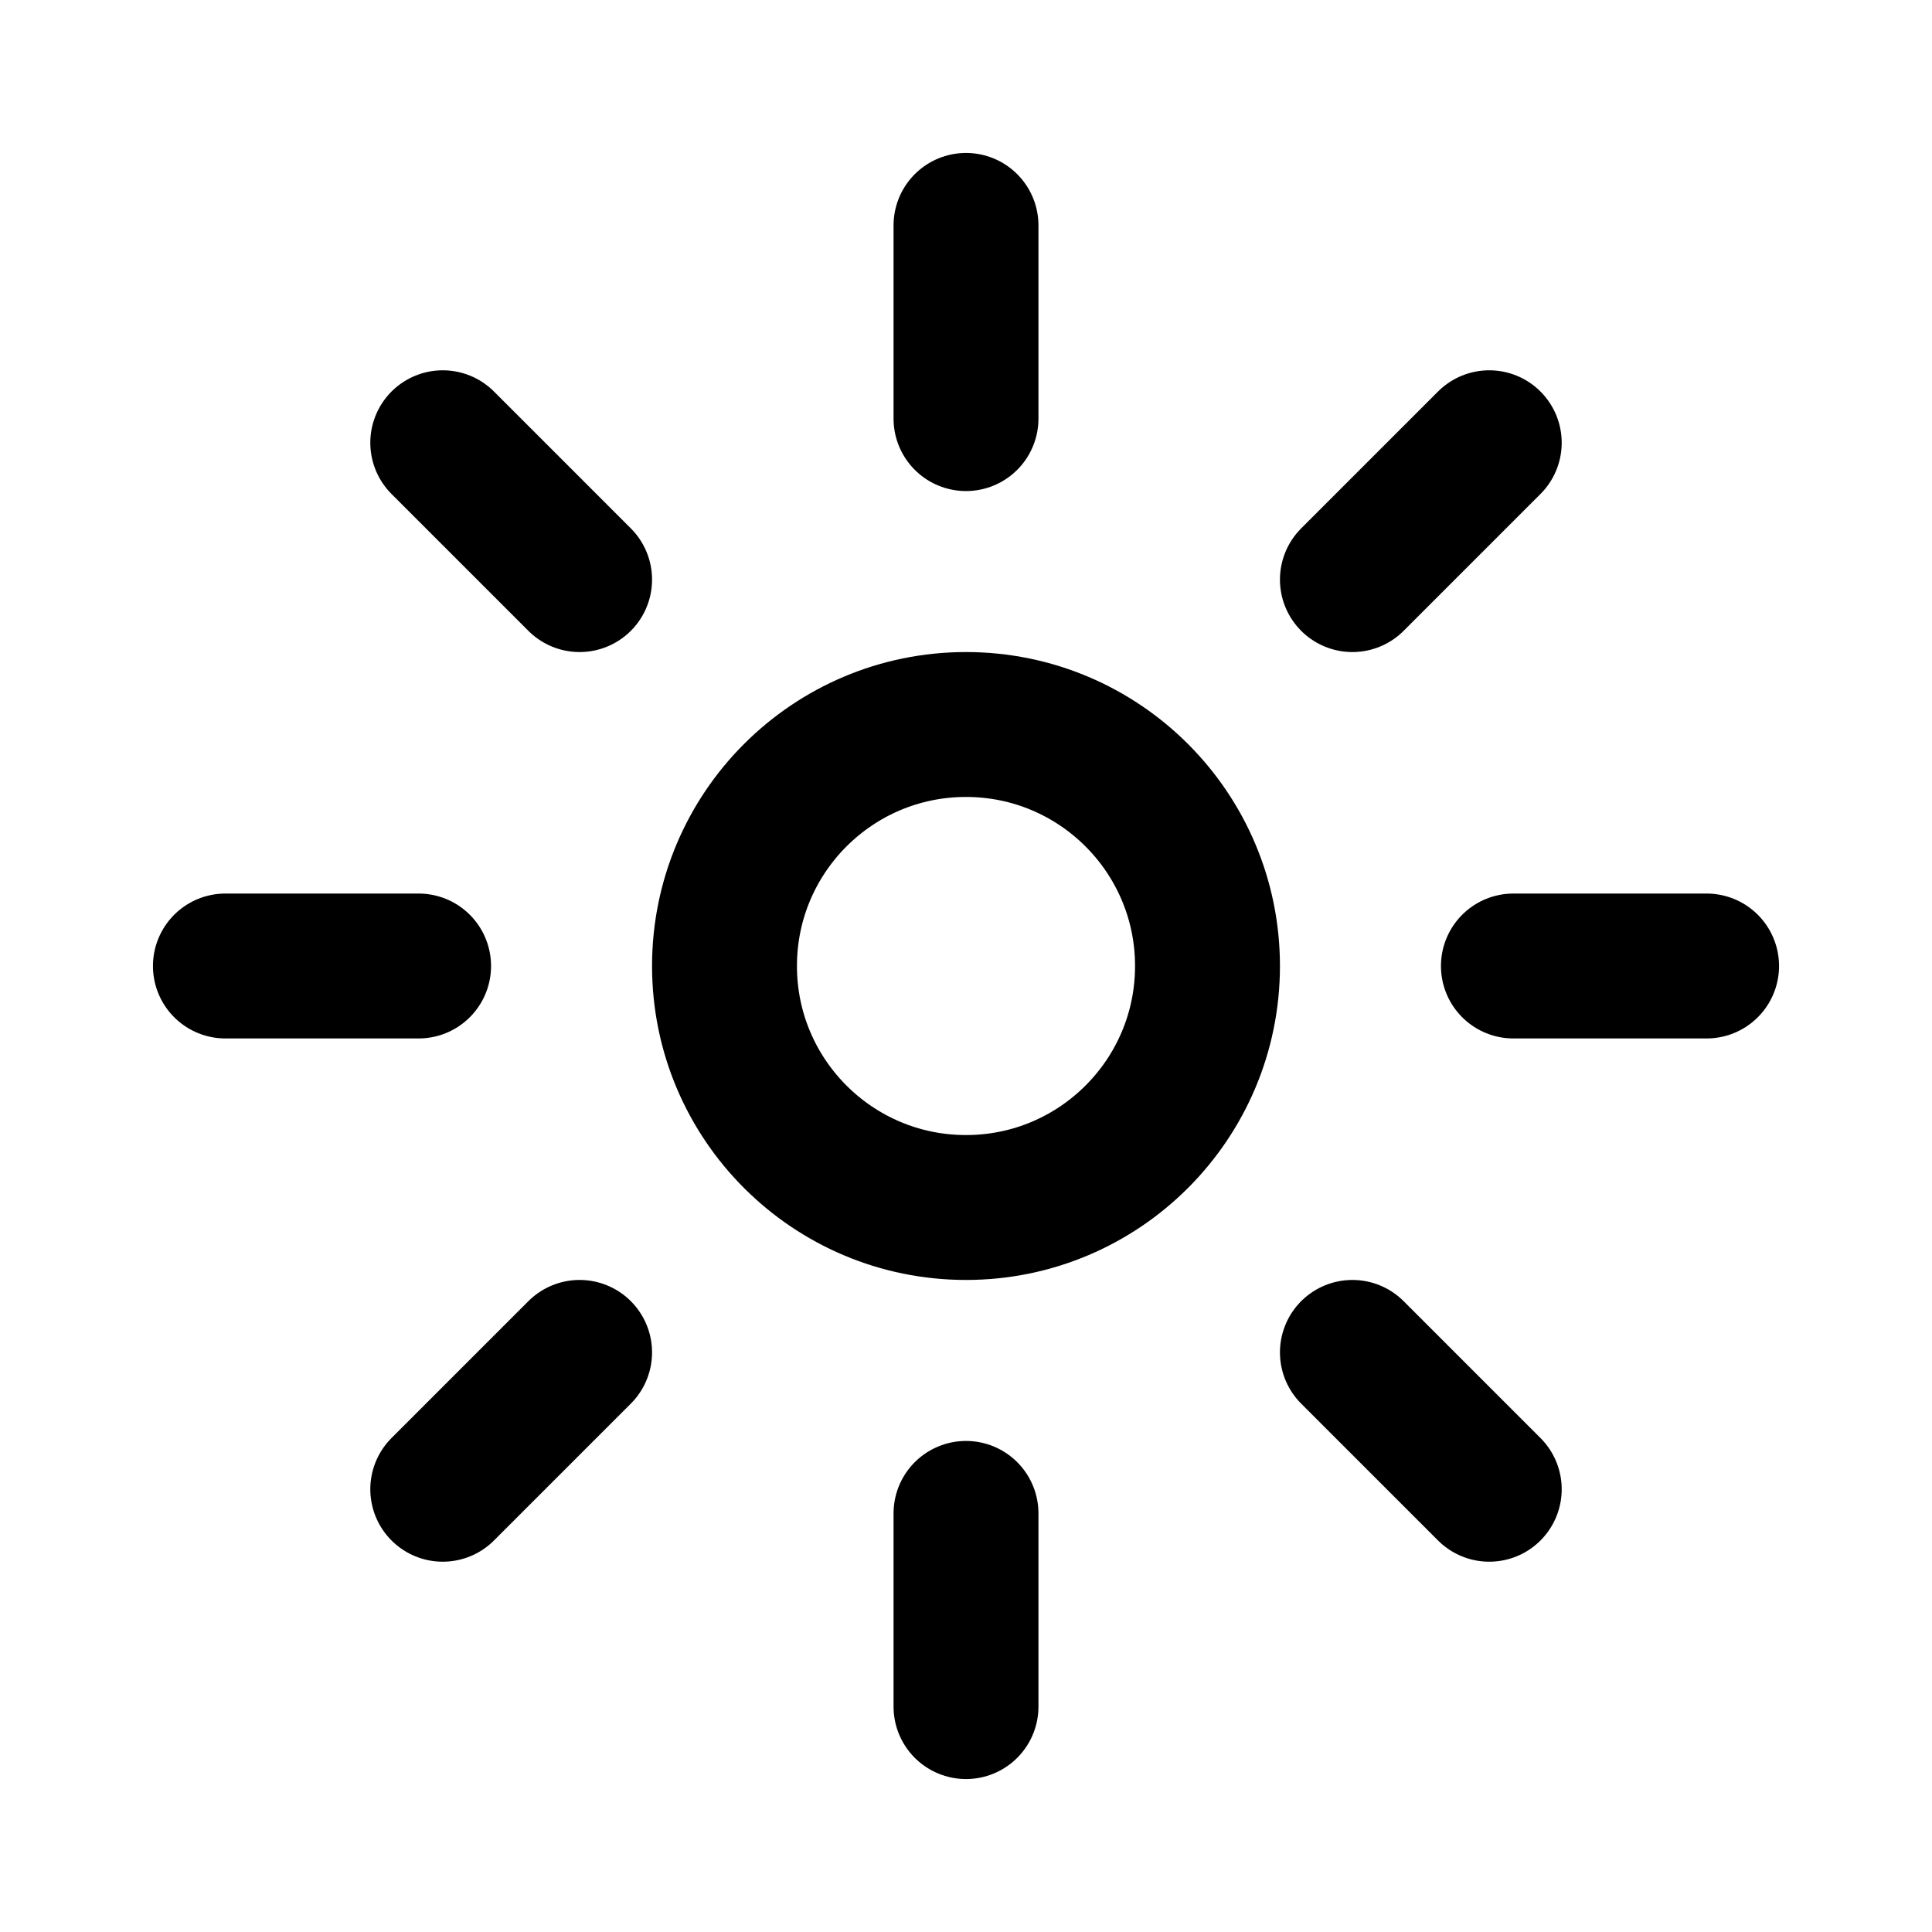
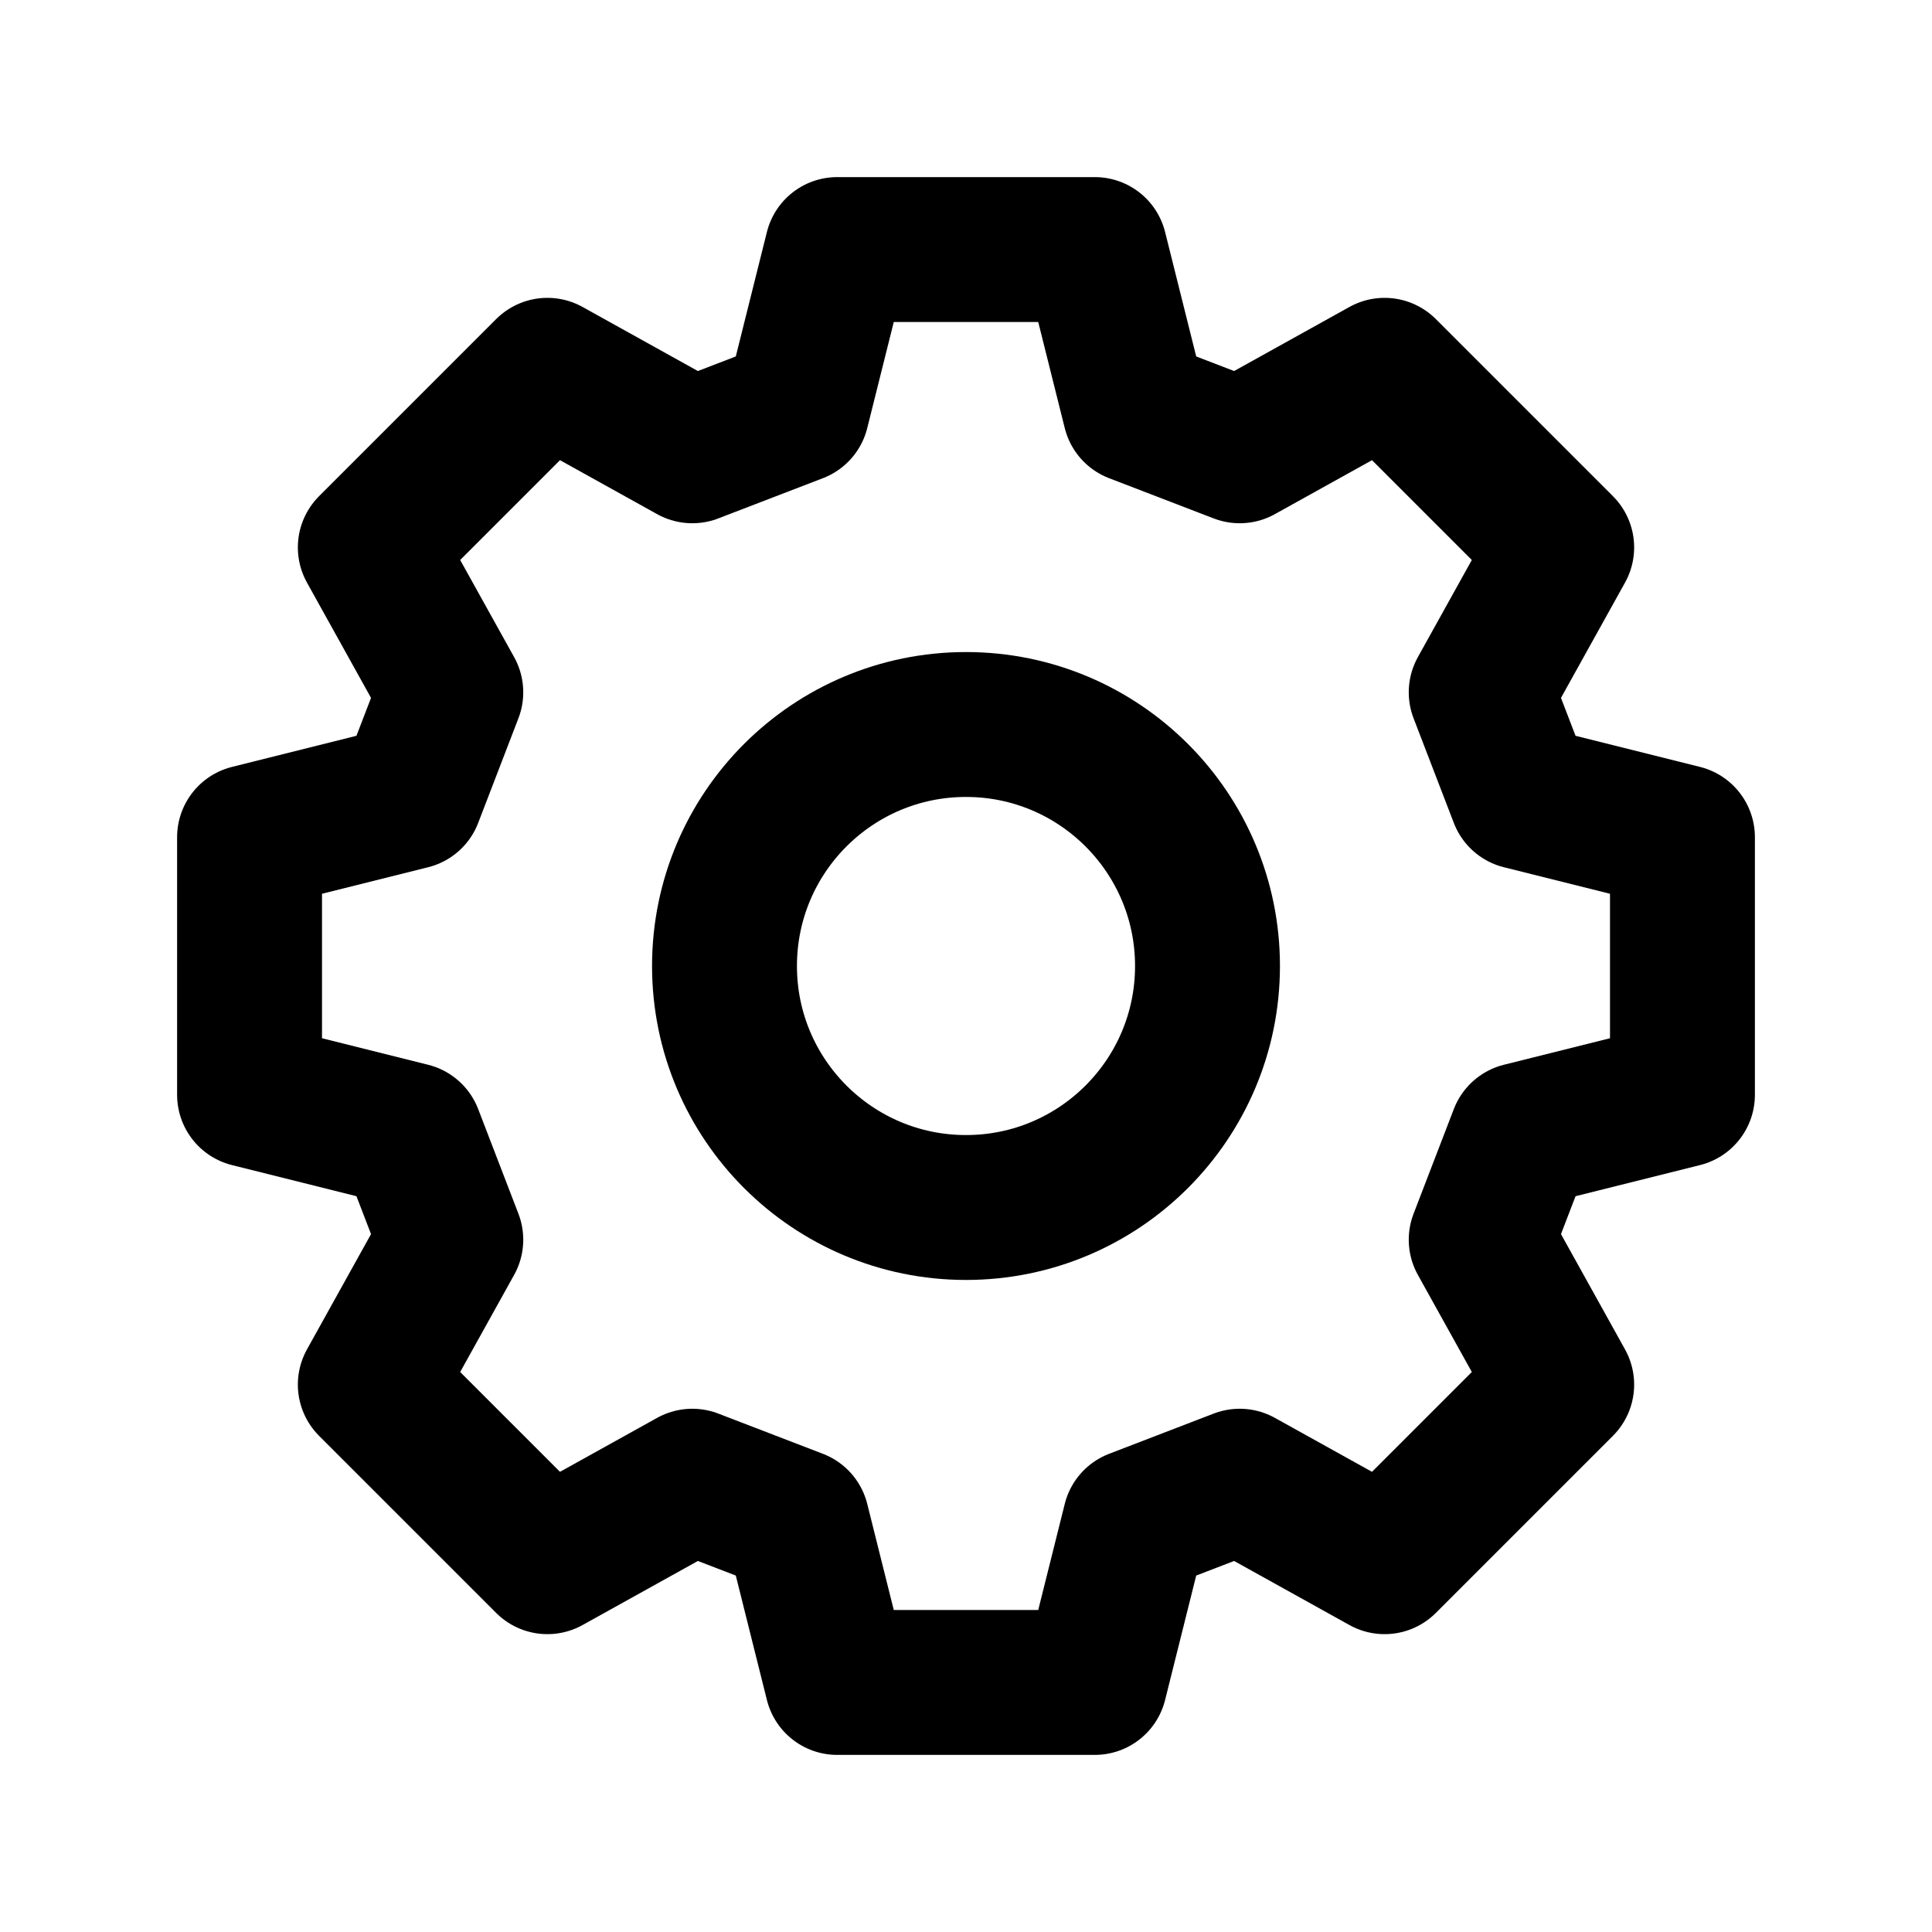
<svg xmlns="http://www.w3.org/2000/svg" width="24" height="24" viewBox="0 0 24 24" fill="none" stroke="#000" stroke-width="1.8" stroke-linecap="round" stroke-linejoin="round">
+   <path d="M9.9 5.1L10.4 3.1L13.6 3.1L14.1 5.1L15.4 5.6L17.2 4.6L19.4 6.8L18.4 8.6L18.9 9.9L20.9 10.4L20.9 13.6L18.9 14.1L18.4 15.4L19.4 17.2L17.2 19.4L15.4 18.4L14.1 18.9L13.6 20.9L10.4 20.9L9.9 18.9L8.6 18.4L6.8 19.4L4.6 17.2L5.6 15.4L5.1 14.1L3.1 13.6L3.1 10.4L5.1 9.9L5.6 8.6L4.6 6.8L6.8 4.6L8.6 5.6Z" />
  <circle cx="12" cy="12" r="3" />
-   <path d="M12 2.8v2.4M12 18.8v2.4M2.8 12h2.4M18.8 12h2.4M5.5 5.5l1.7 1.7M16.8 16.8l1.7 1.7M5.5 18.5l1.7-1.7M16.8 7.2l1.7-1.7" />
</svg>
